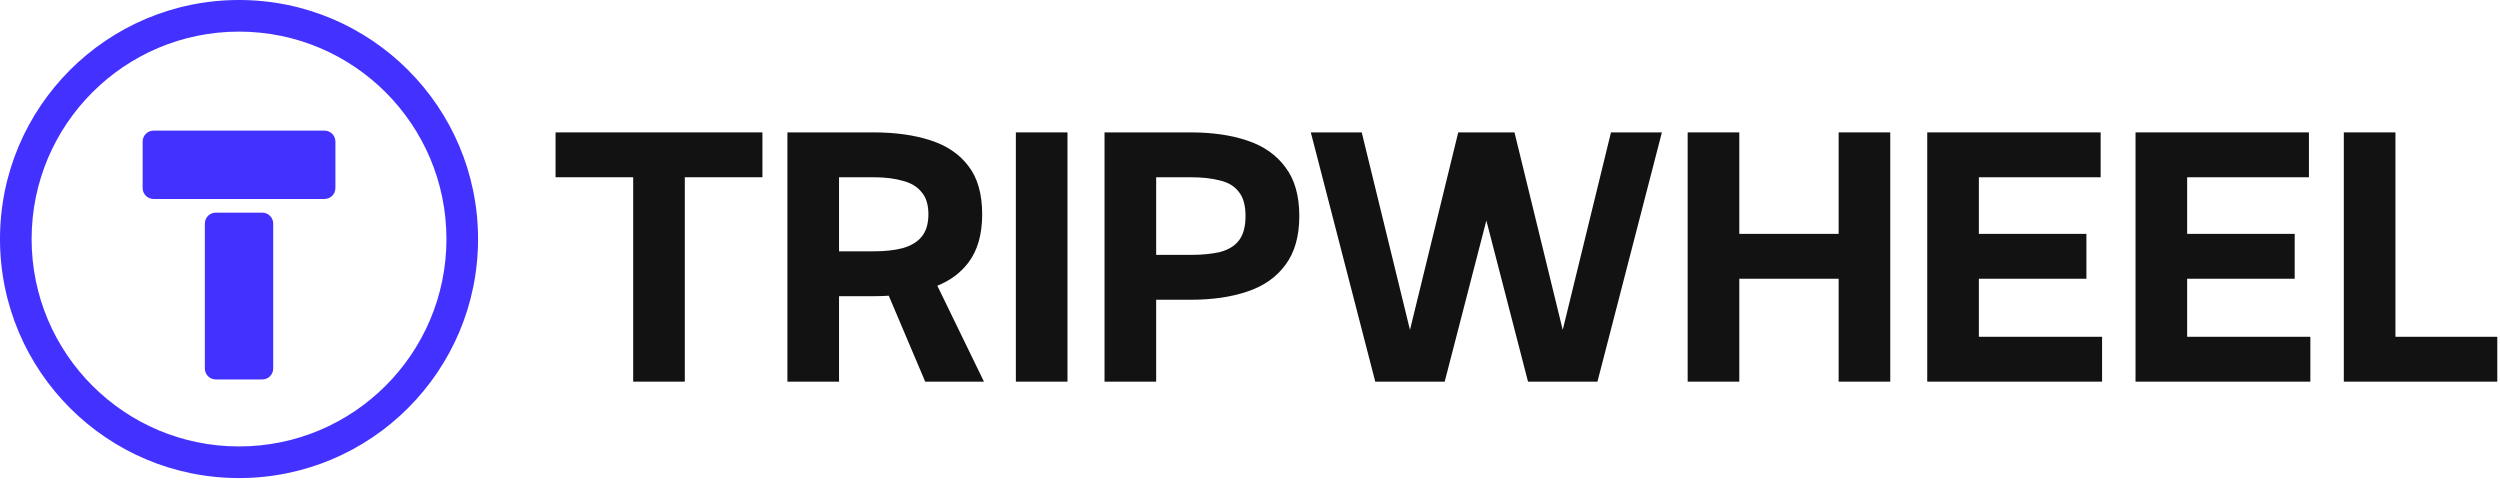
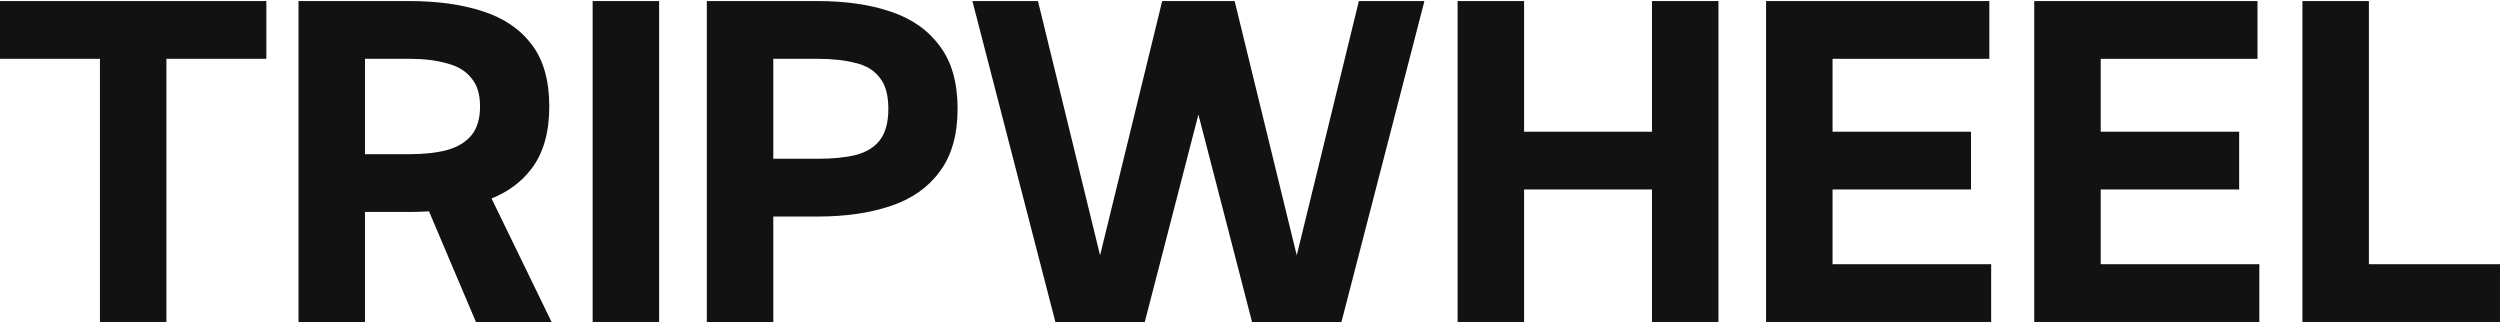
- <svg xmlns="http://www.w3.org/2000/svg" width="458" height="88" viewBox="0 0 458 88" fill="none">
-   <path d="M43.79 0C67.974 3.11624e-05 87.581 19.606 87.581 43.79C87.581 67.975 67.975 87.581 43.79 87.581C19.606 87.581 3.11605e-05 67.974 0 43.79C0 19.606 19.606 0 43.79 0ZM43.79 5.792C22.804 5.792 5.792 22.804 5.792 43.79C5.792 64.776 22.804 81.788 43.79 81.788C64.776 81.788 81.788 64.776 81.788 43.79C81.788 22.804 64.776 5.792 43.79 5.792ZM48.052 38.956C49.156 38.956 50.051 39.852 50.052 40.956V67.513C50.052 68.617 49.156 69.513 48.052 69.513H39.528C38.424 69.513 37.528 68.617 37.528 67.513V40.956C37.529 39.852 38.424 38.956 39.528 38.956H48.052ZM59.447 23.929C60.552 23.929 61.447 24.824 61.447 25.929V34.452C61.447 35.557 60.552 36.452 59.447 36.452H28.133C27.028 36.452 26.133 35.557 26.133 34.452V25.929C26.133 24.824 27.028 23.929 28.133 23.929H59.447Z" fill="#4231FF" />
+ <svg xmlns="http://www.w3.org/2000/svg" width="356" height="46" viewBox="101.778 24.255 355.724 45.662" fill="none">
  <path d="M438.846 61.698H457.502V69.917H429.387V24.255H438.846V61.698Z" fill="#121212" />
  <path d="M391.229 69.917V24.255H422.997V32.474H400.688V42.846H420.388V51.065H400.688V61.698H423.258V69.917H391.229Z" fill="#121212" />
  <path d="M353.071 69.917V24.255H384.839V32.474H362.53V42.846H382.23V51.065H362.53V61.698H385.1V69.917H353.071Z" fill="#121212" />
  <path d="M318.639 42.845H336.838V24.255H346.297V69.917H336.838V51.065H318.639V69.917H309.18V24.255H318.639V42.845Z" fill="#121212" />
  <path d="M258.308 60.437L267.147 24.255H277.454L286.292 60.437L295.131 24.255H304.459L292.653 69.917H279.932L272.3 40.4L264.668 69.917H251.948L240.141 24.255H249.469L258.308 60.437Z" fill="#121212" />
  <path d="M218.136 24.255C222.094 24.255 225.551 24.754 228.508 25.755C231.509 26.755 233.835 28.386 235.488 30.647C237.184 32.865 238.032 35.844 238.032 39.584C238.032 43.28 237.184 46.26 235.488 48.521C233.835 50.782 231.509 52.413 228.508 53.413C225.551 54.413 222.094 54.914 218.136 54.914H211.809V69.917H202.35V24.255H218.136ZM211.809 32.473V46.694H218.136C220.223 46.694 222.006 46.52 223.485 46.172C225.007 45.781 226.16 45.085 226.943 44.085C227.769 43.041 228.182 41.54 228.182 39.584C228.182 37.627 227.769 36.148 226.943 35.148C226.16 34.104 225.007 33.409 223.485 33.061C222.006 32.67 220.224 32.473 218.136 32.473H211.809Z" fill="#121212" />
  <path d="M186.106 24.255H195.564V69.917H186.106V24.255Z" fill="#121212" />
  <path d="M160.039 24.255C163.996 24.255 167.453 24.733 170.411 25.69C173.411 26.647 175.739 28.212 177.391 30.386C179.087 32.561 179.935 35.518 179.935 39.258C179.935 42.954 179.087 45.912 177.391 48.13C175.988 49.976 174.097 51.381 171.721 52.349L180.261 69.917H169.498L162.821 54.176C161.923 54.232 160.995 54.261 160.039 54.261H153.711V69.917H144.252V24.255H160.039ZM153.711 46.042H160.039C162.126 46.042 163.91 45.846 165.388 45.455C166.91 45.02 168.062 44.324 168.845 43.368C169.671 42.368 170.084 40.997 170.084 39.258C170.084 37.518 169.671 36.17 168.845 35.214C168.062 34.213 166.91 33.517 165.388 33.126C163.91 32.691 162.126 32.473 160.039 32.473H153.711V46.042Z" fill="#121212" />
  <path d="M139.677 32.473H125.457V69.917H115.999V32.473H101.778V24.255H139.677V32.473Z" fill="#121212" />
</svg>
